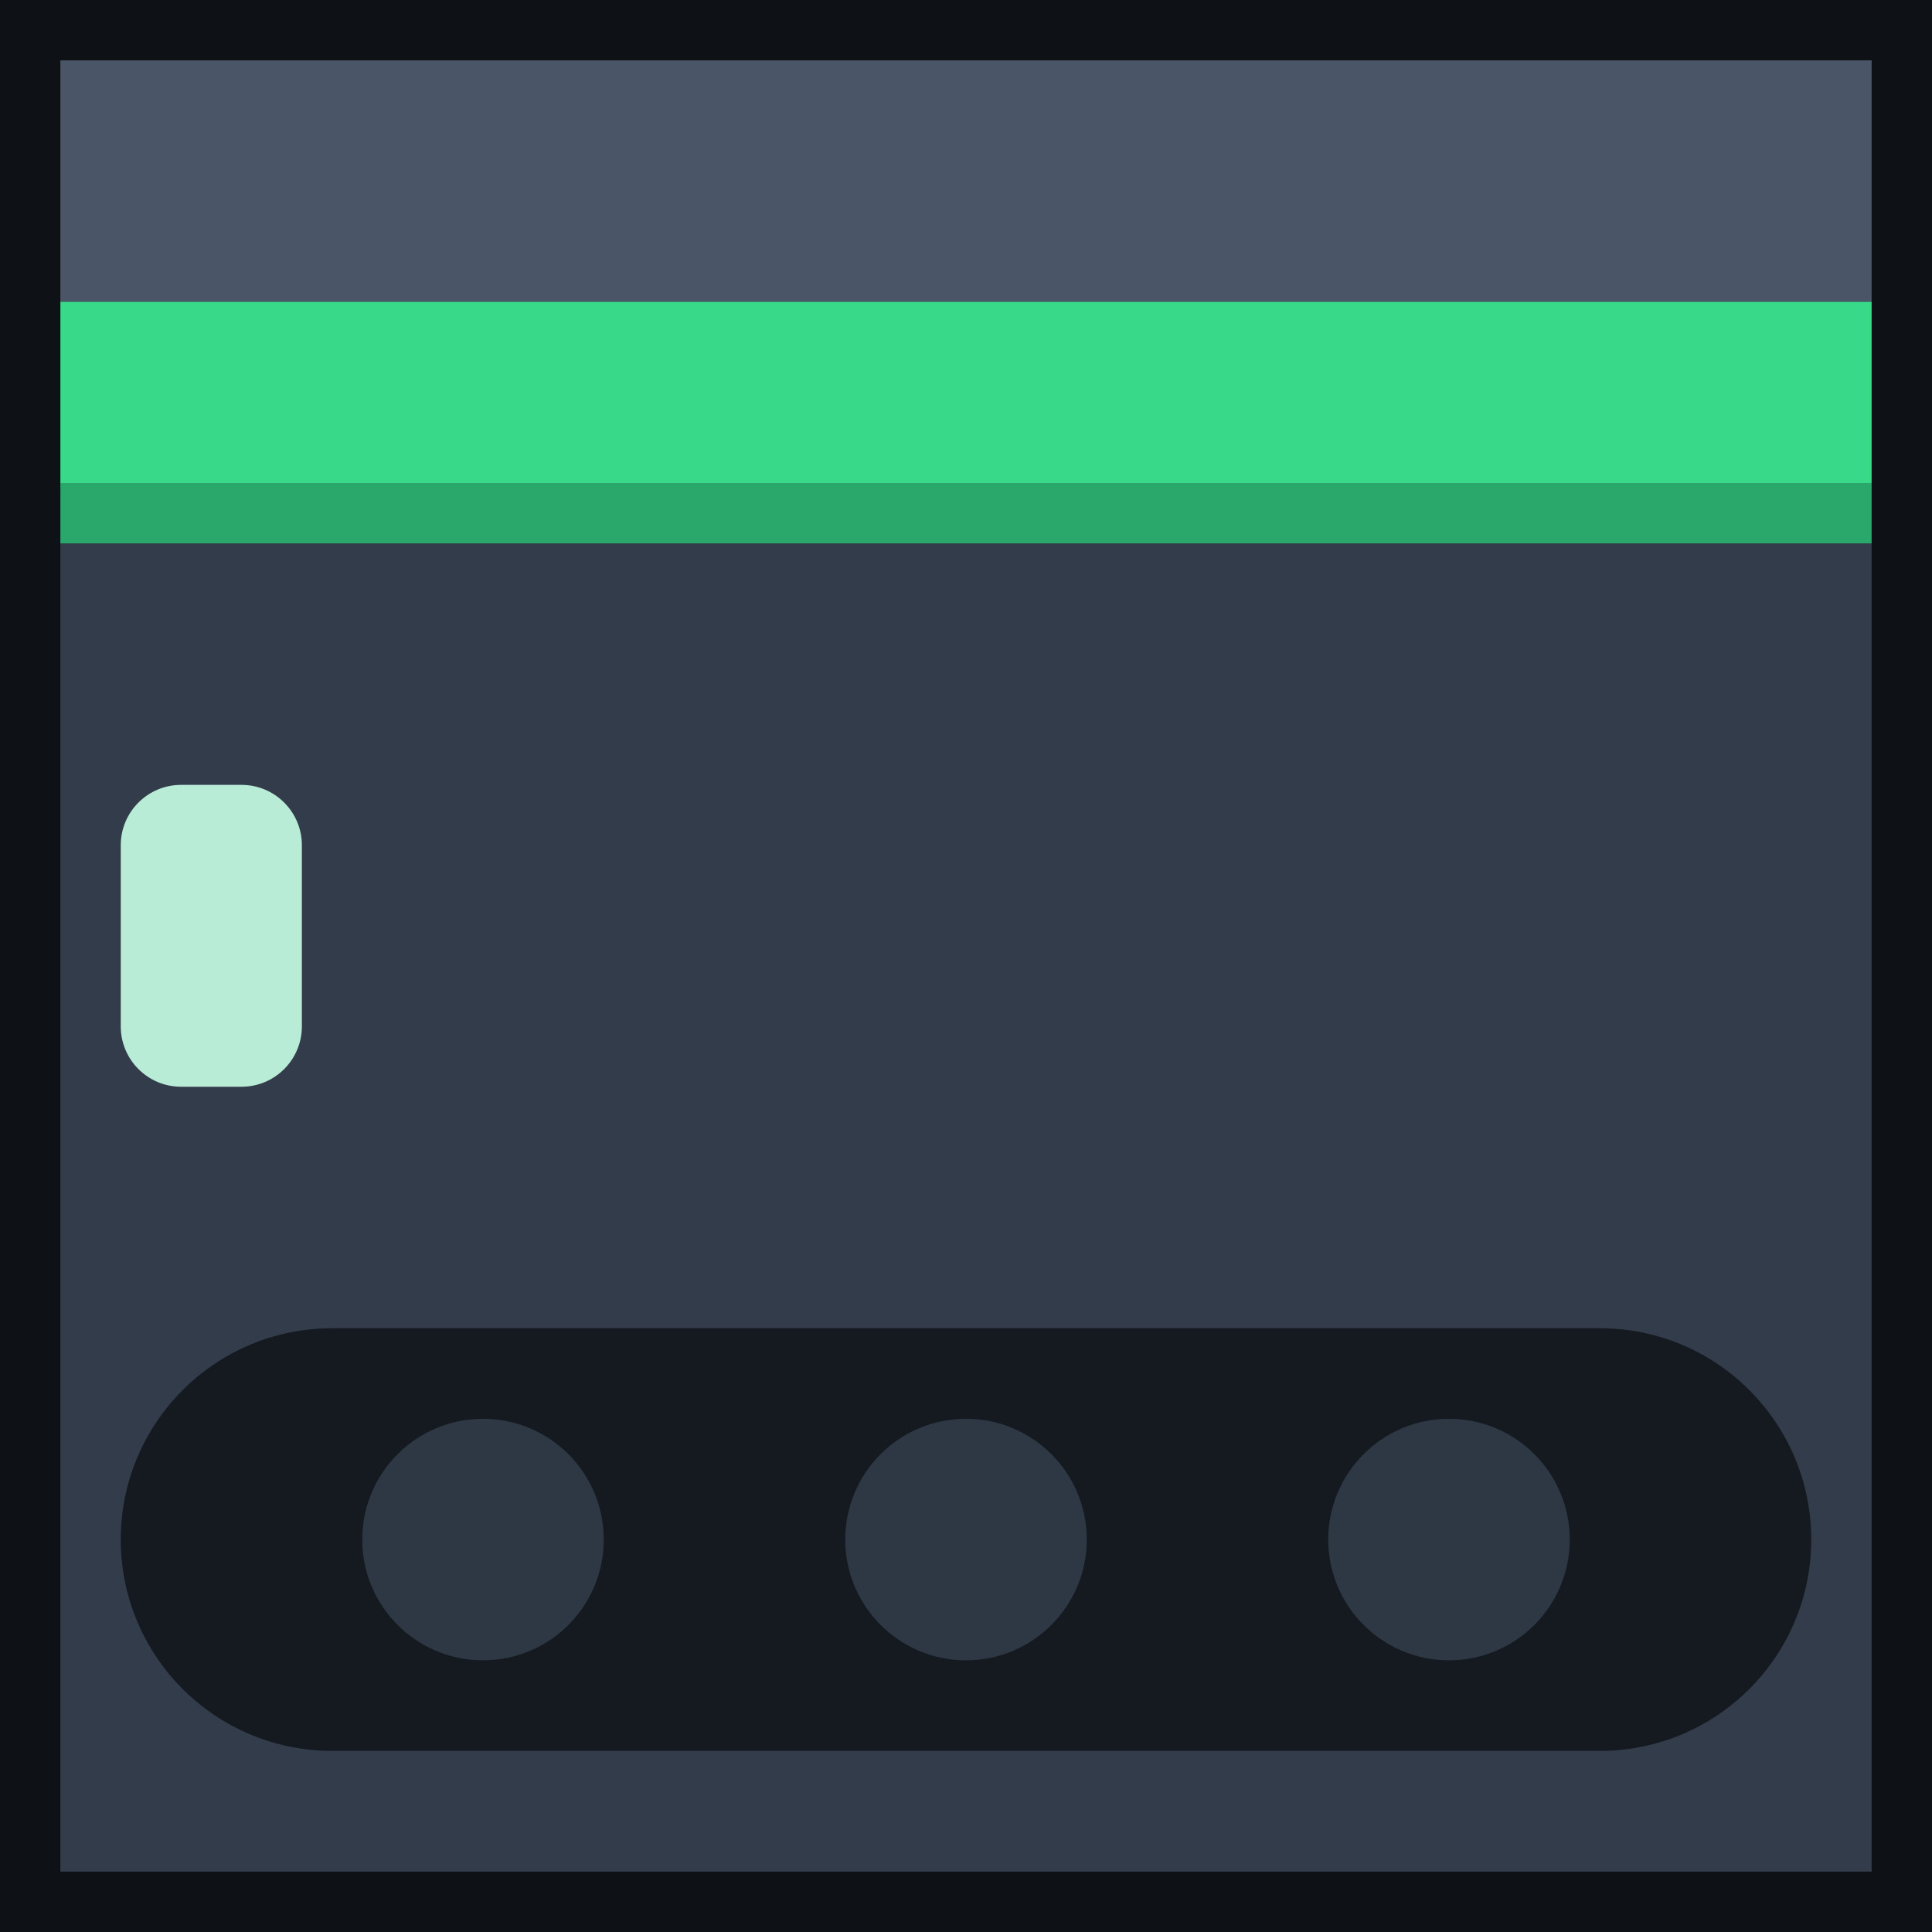
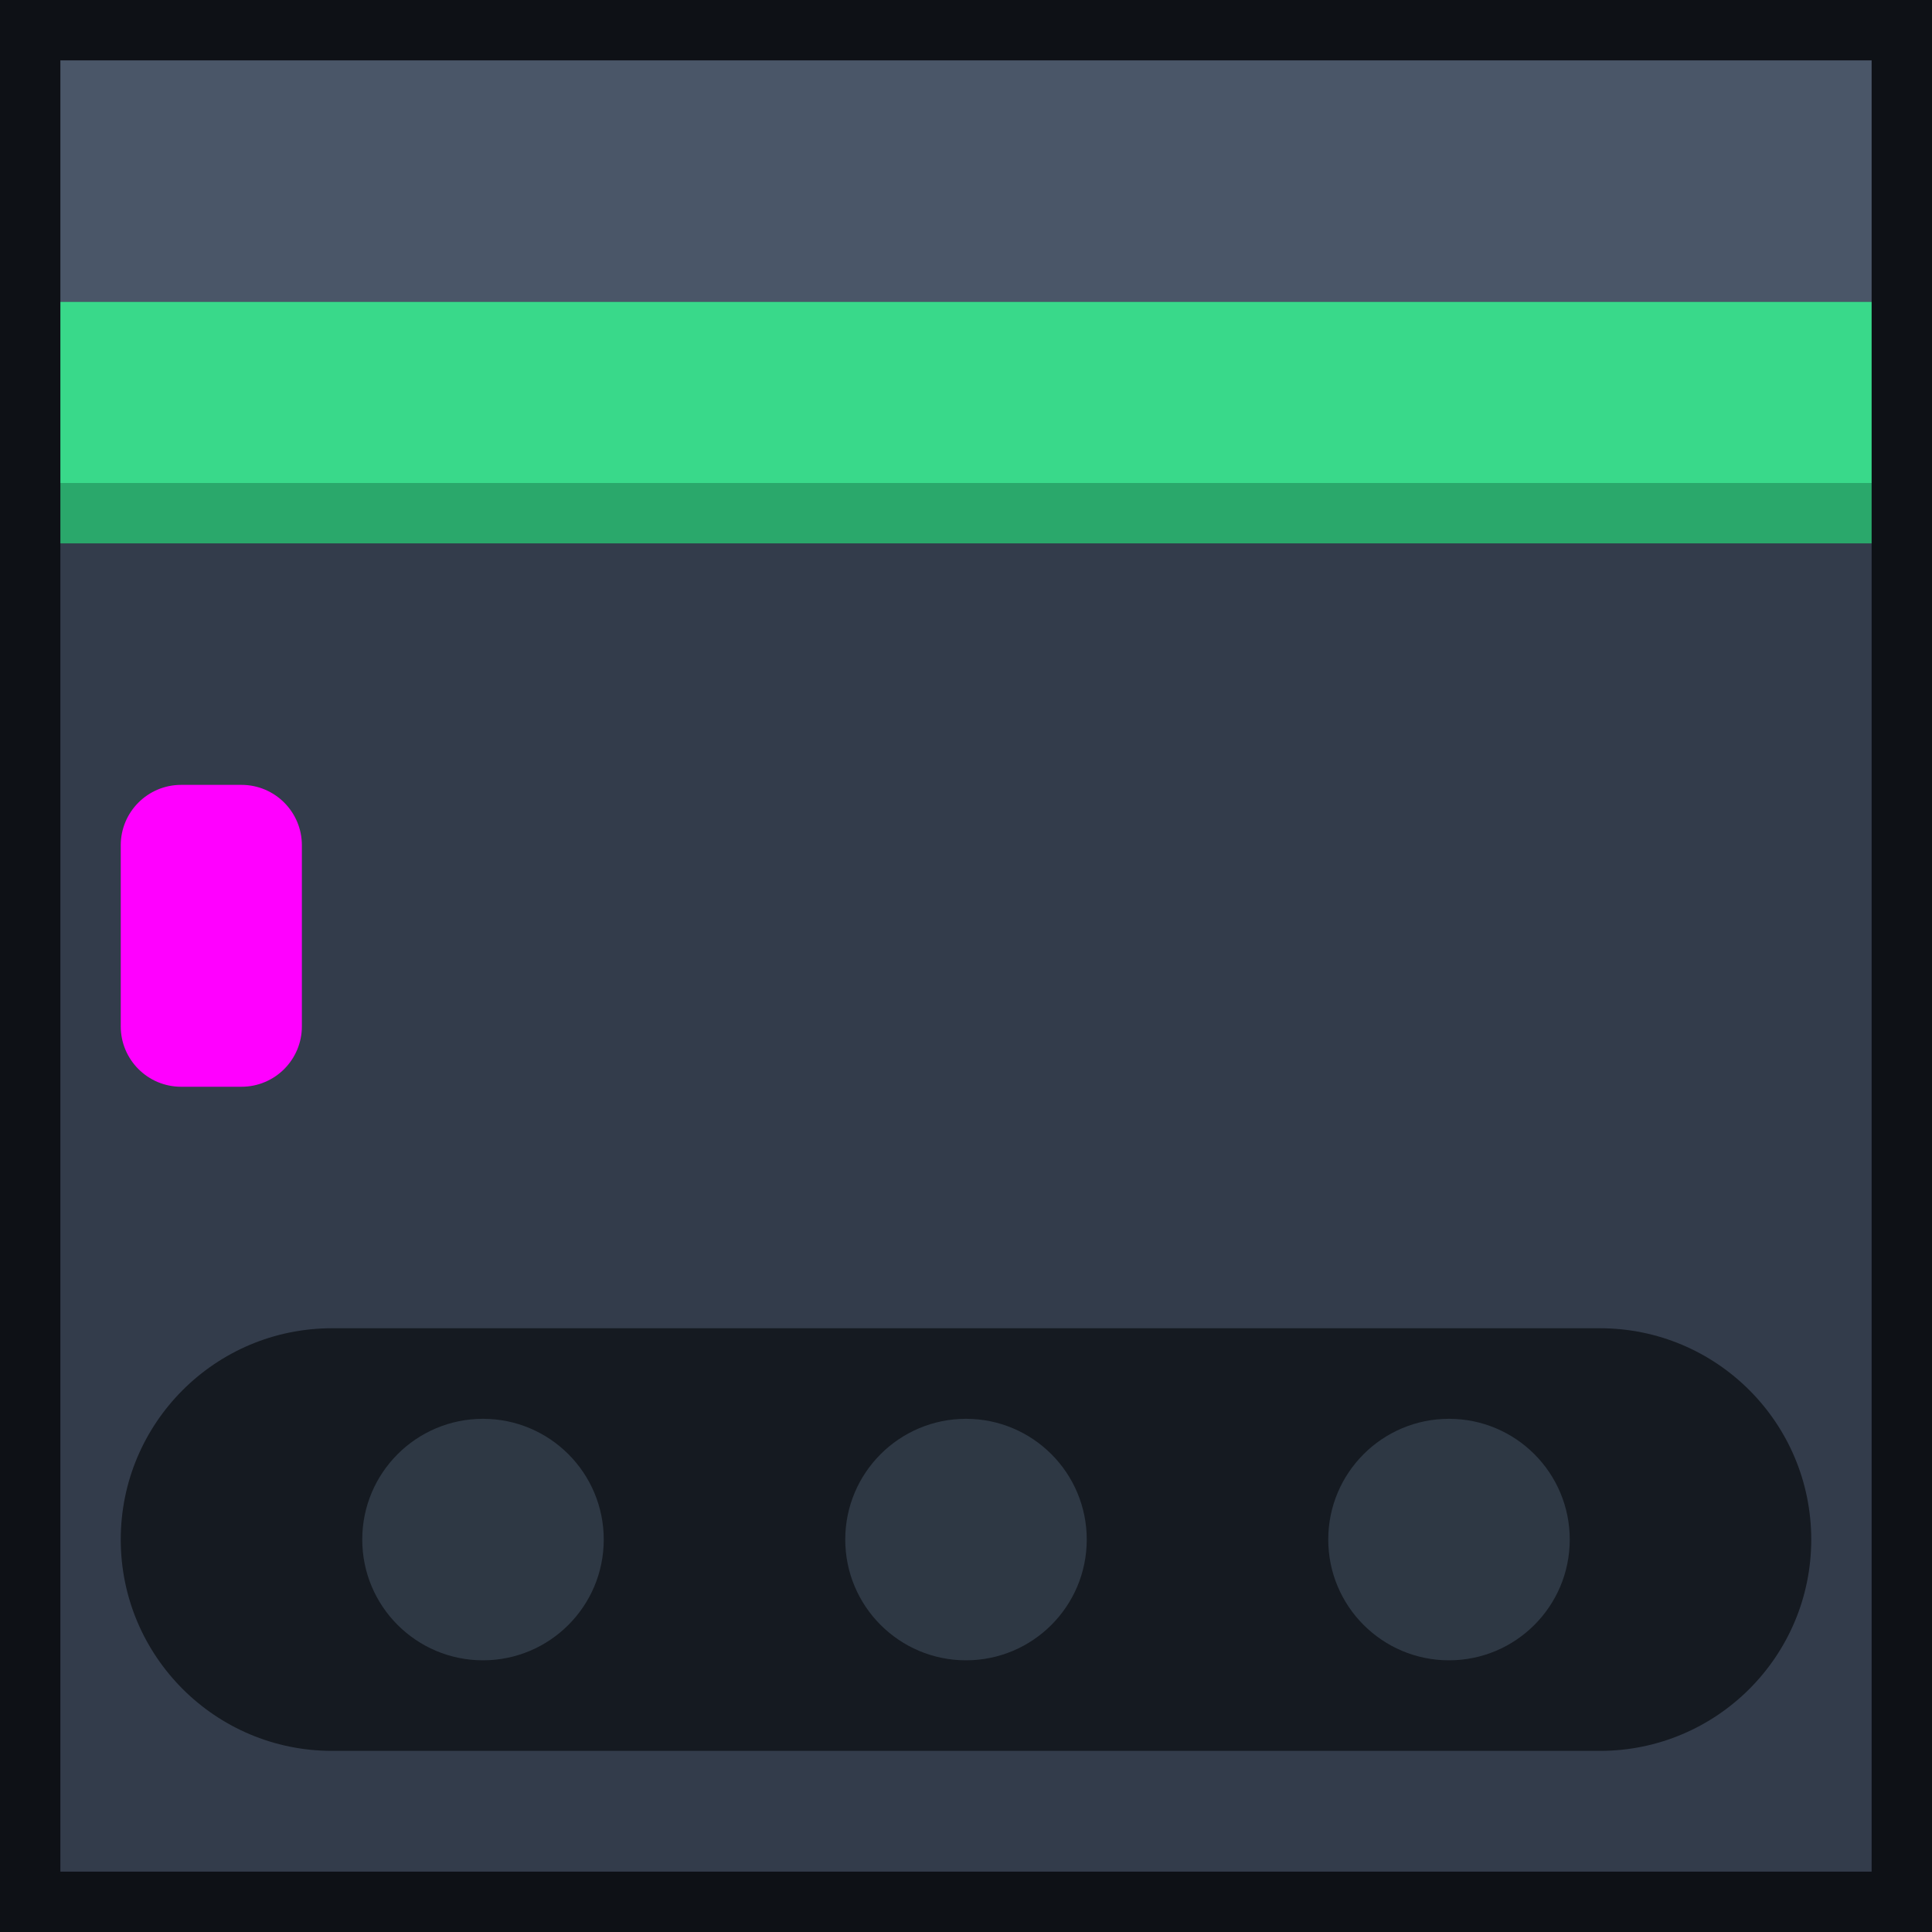
<svg xmlns="http://www.w3.org/2000/svg" viewBox="0 0 64 64" width="64" height="64">
  <rect width="64" height="64" fill="#333c4b" />
  <rect width="64" height="10" fill="#4a5668" />
  <rect y="10" width="64" height="6" fill="#39d98a" />
  <rect y="16" width="64" height="2" fill="#2aa86b" />
  <rect x="4" y="44" width="56" height="14" rx="7" fill="#151a21" />
  <circle cx="16" cy="51" r="4" fill="#2e3844" />
  <circle cx="32" cy="51" r="4" fill="#2e3844" />
  <circle cx="48" cy="51" r="4" fill="#2e3844" />
-   <rect x="4" y="26" width="6" height="10" rx="2" fill="#c8ffe6" opacity="0.9" />
+   <rect x="4" y="26" width="6" height="10" rx="2" fill="#ff00ff" />
  <rect x="1" y="1" width="62" height="62" fill="none" stroke="#0e1116" stroke-width="2" />
</svg>
